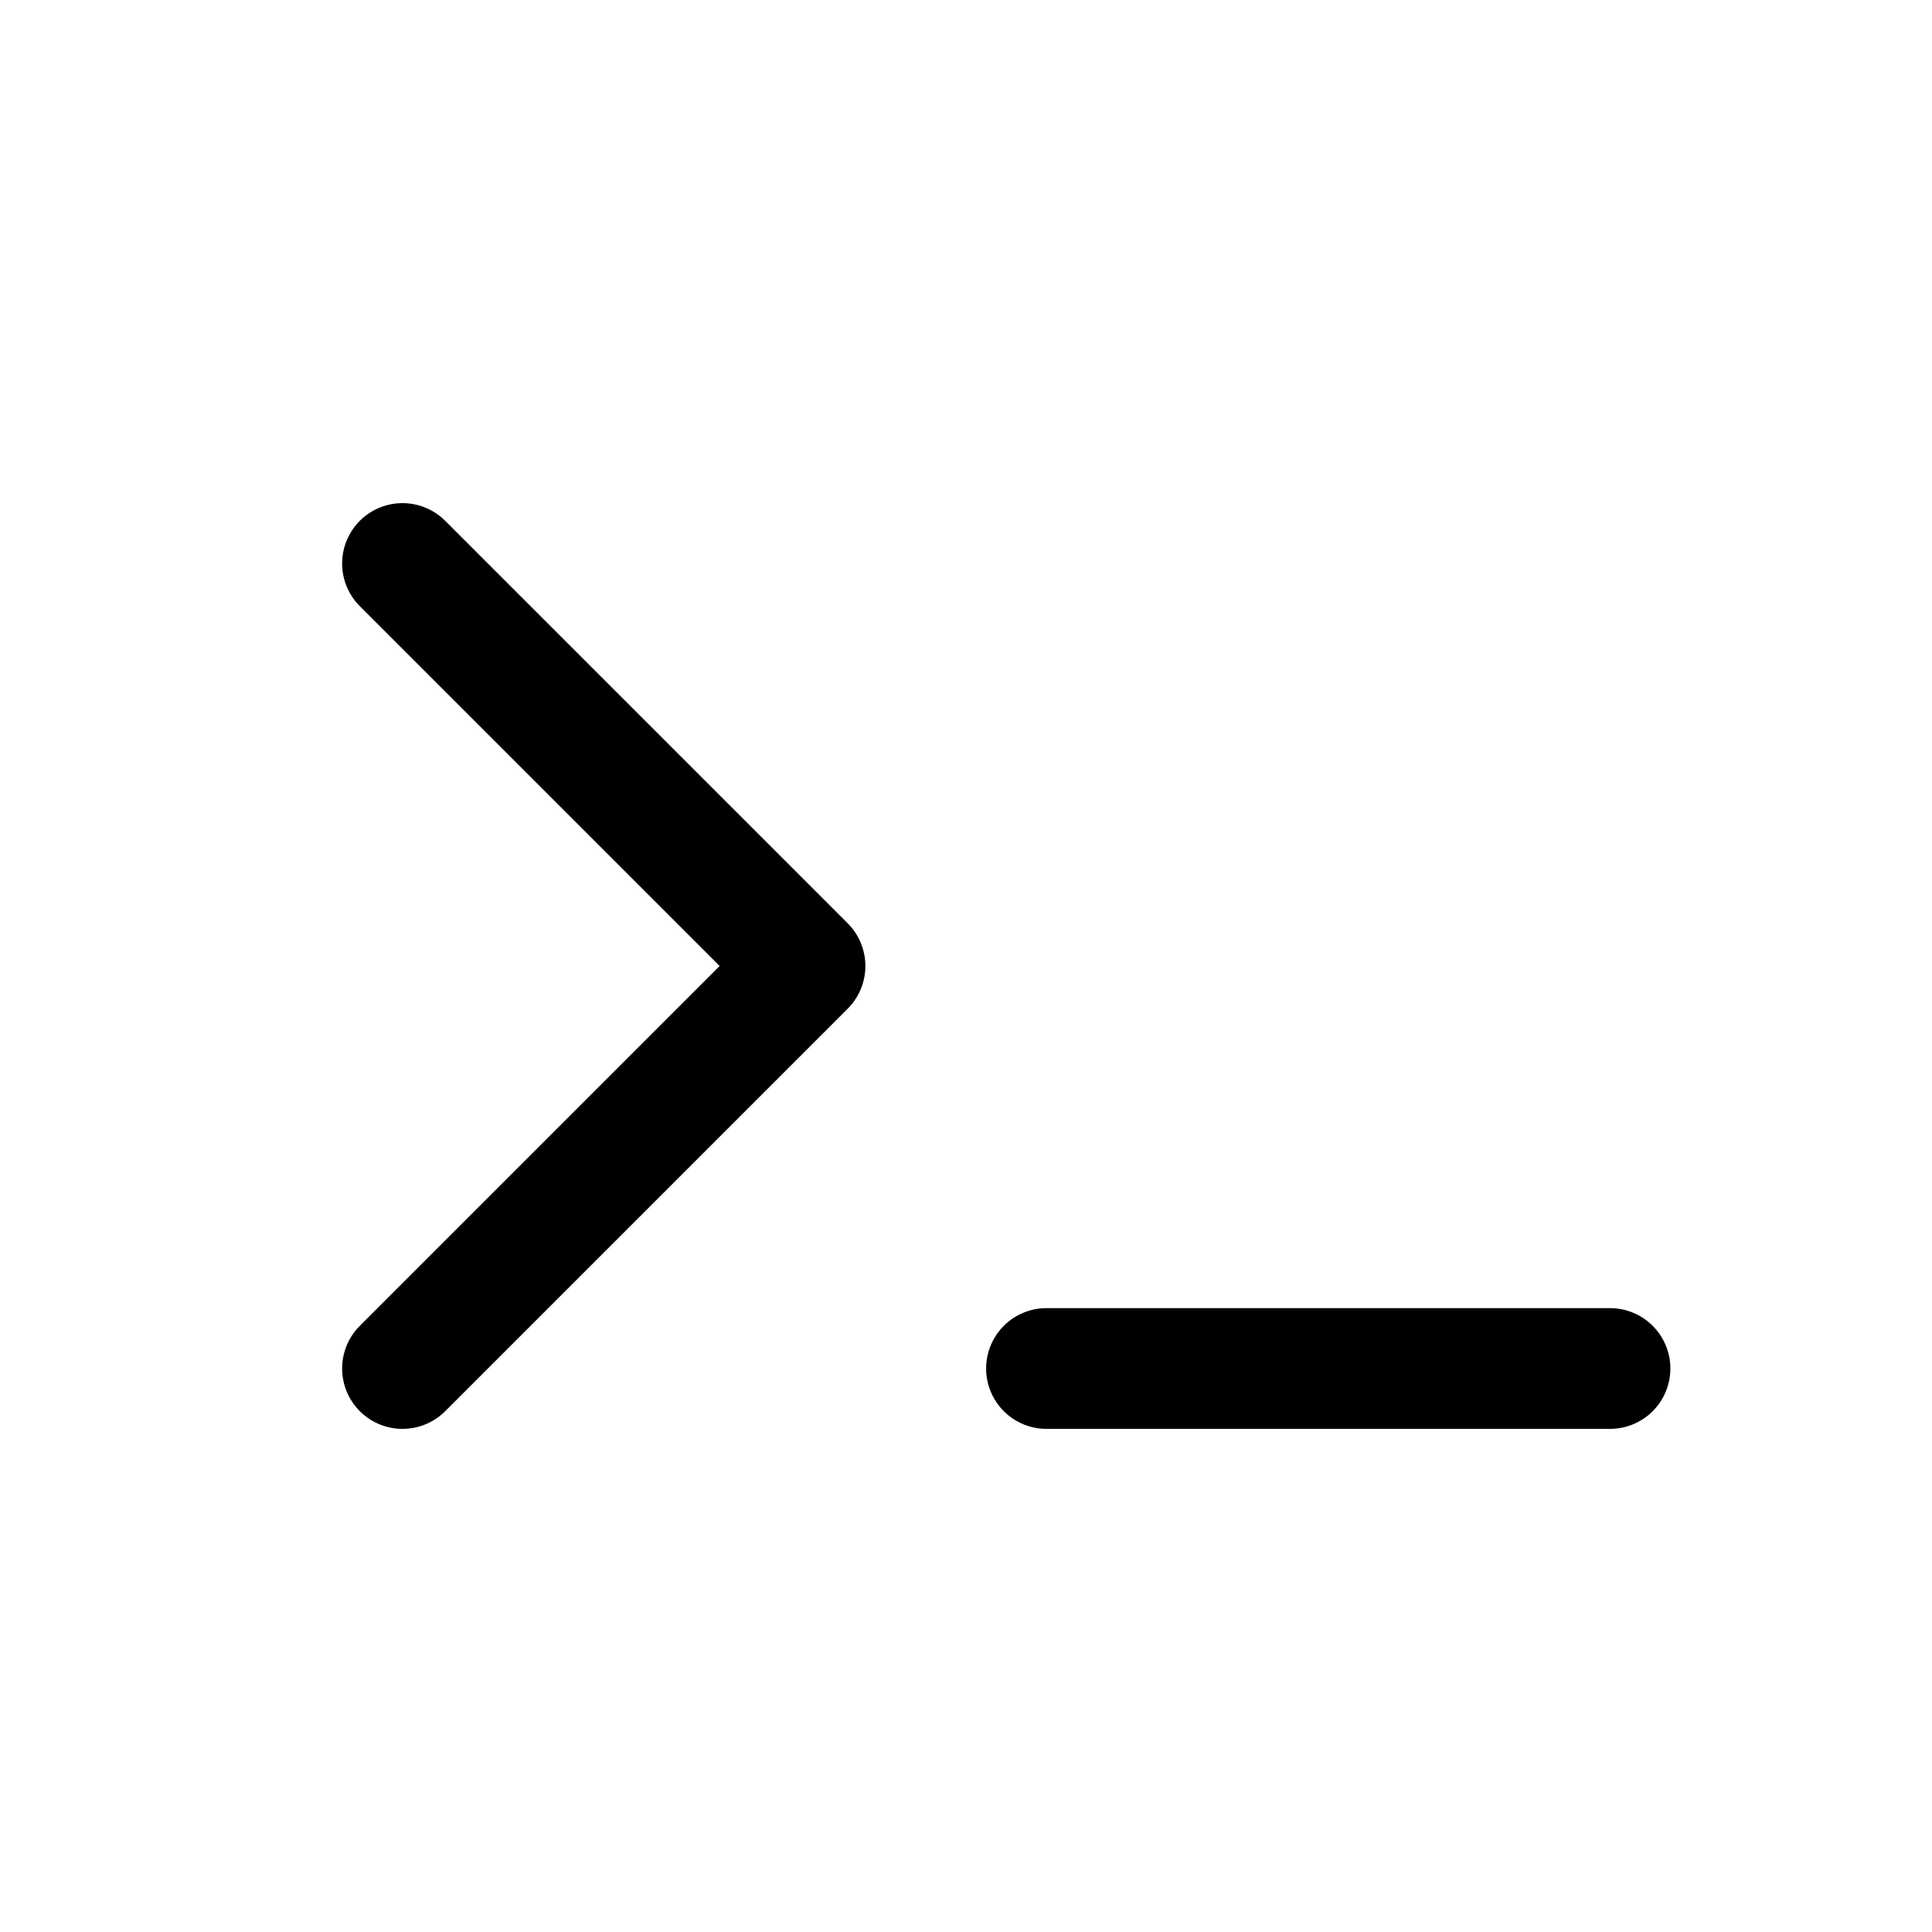
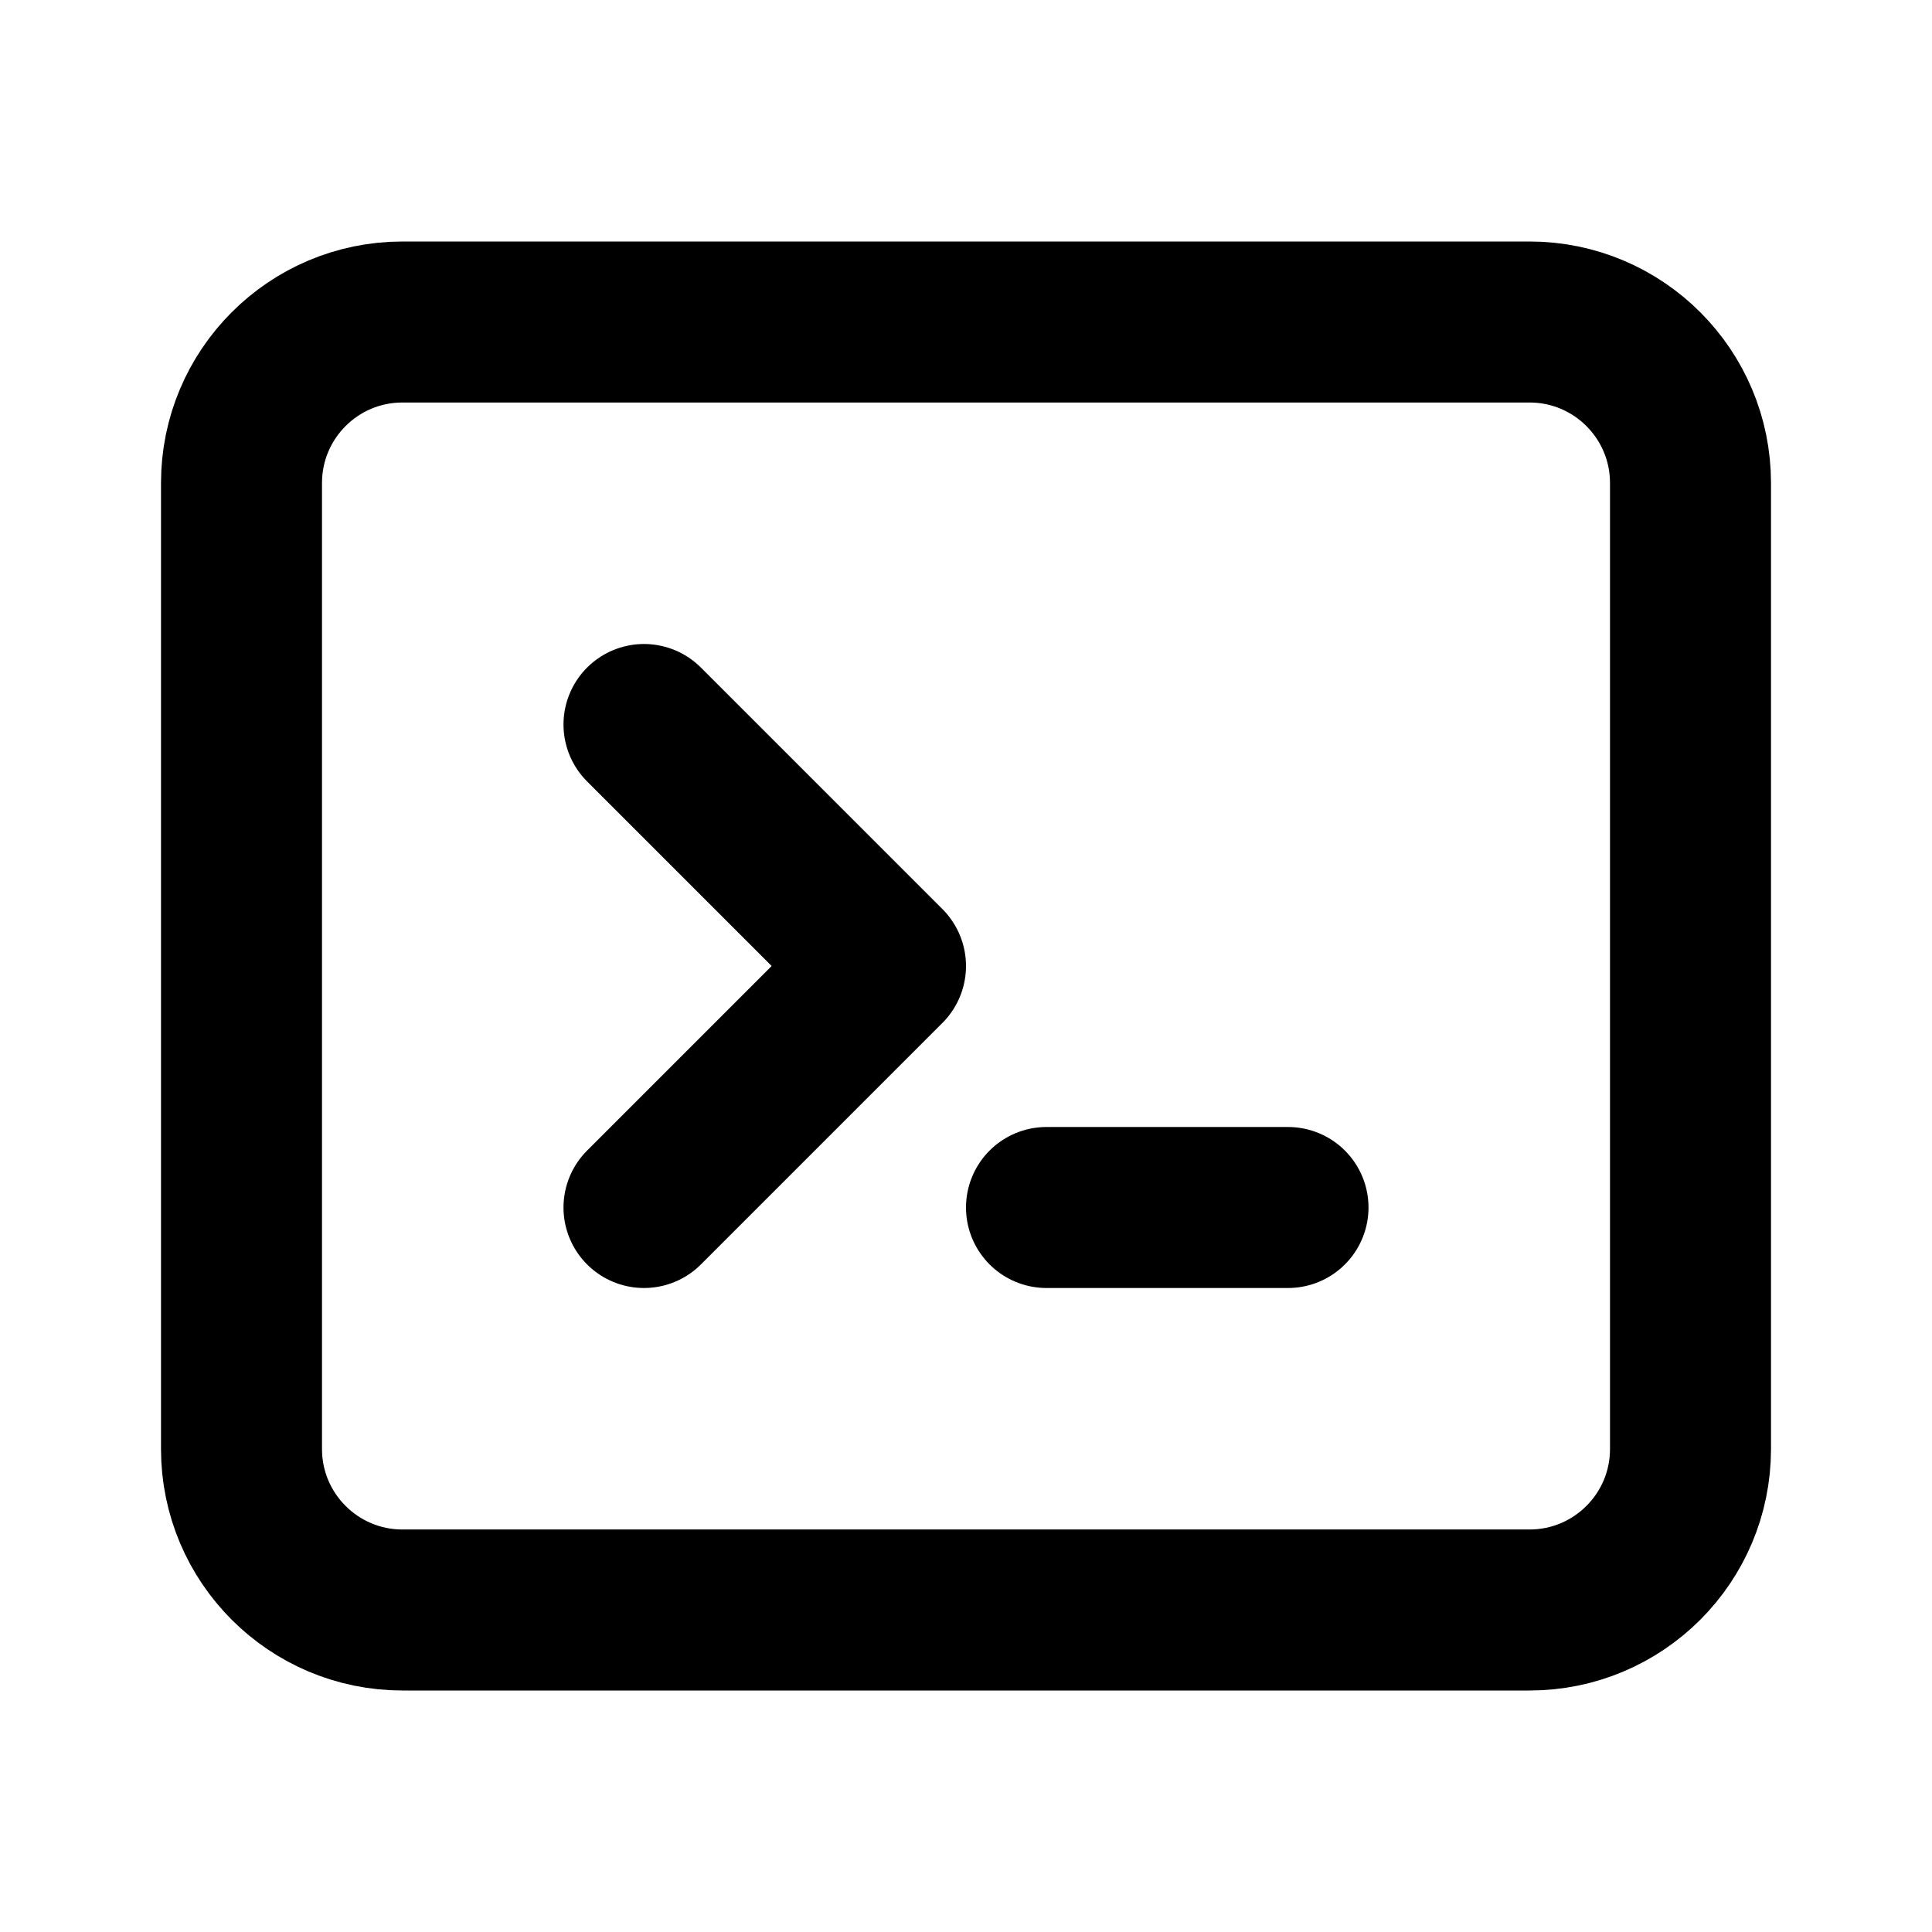
- <svg xmlns="http://www.w3.org/2000/svg" width="24" height="24" stroke-width="1.5" viewBox="0 0 24 24" fill="none">
-   <path d="M13 17H20" stroke="currentColor" stroke-linecap="round" stroke-linejoin="round" />
-   <path d="M5 7L10 12L5 17" stroke="currentColor" stroke-linecap="round" stroke-linejoin="round" />
+ <svg xmlns="http://www.w3.org/2000/svg" width="24" height="24" viewBox="0 0 24 24" fill="none" stroke="currentColor" stroke-width="2" stroke-linecap="round" stroke-linejoin="round">
+   <path d="M8 9l3 3l-3 3" />
+   <path d="M13 15l3 0" />
+   <path d="M3 6a2 2 0 0 1 2 -2h14a2 2 0 0 1 2 2v12a2 2 0 0 1 -2 2h-14a2 2 0 0 1 -2 -2l0 -12" />
</svg>
